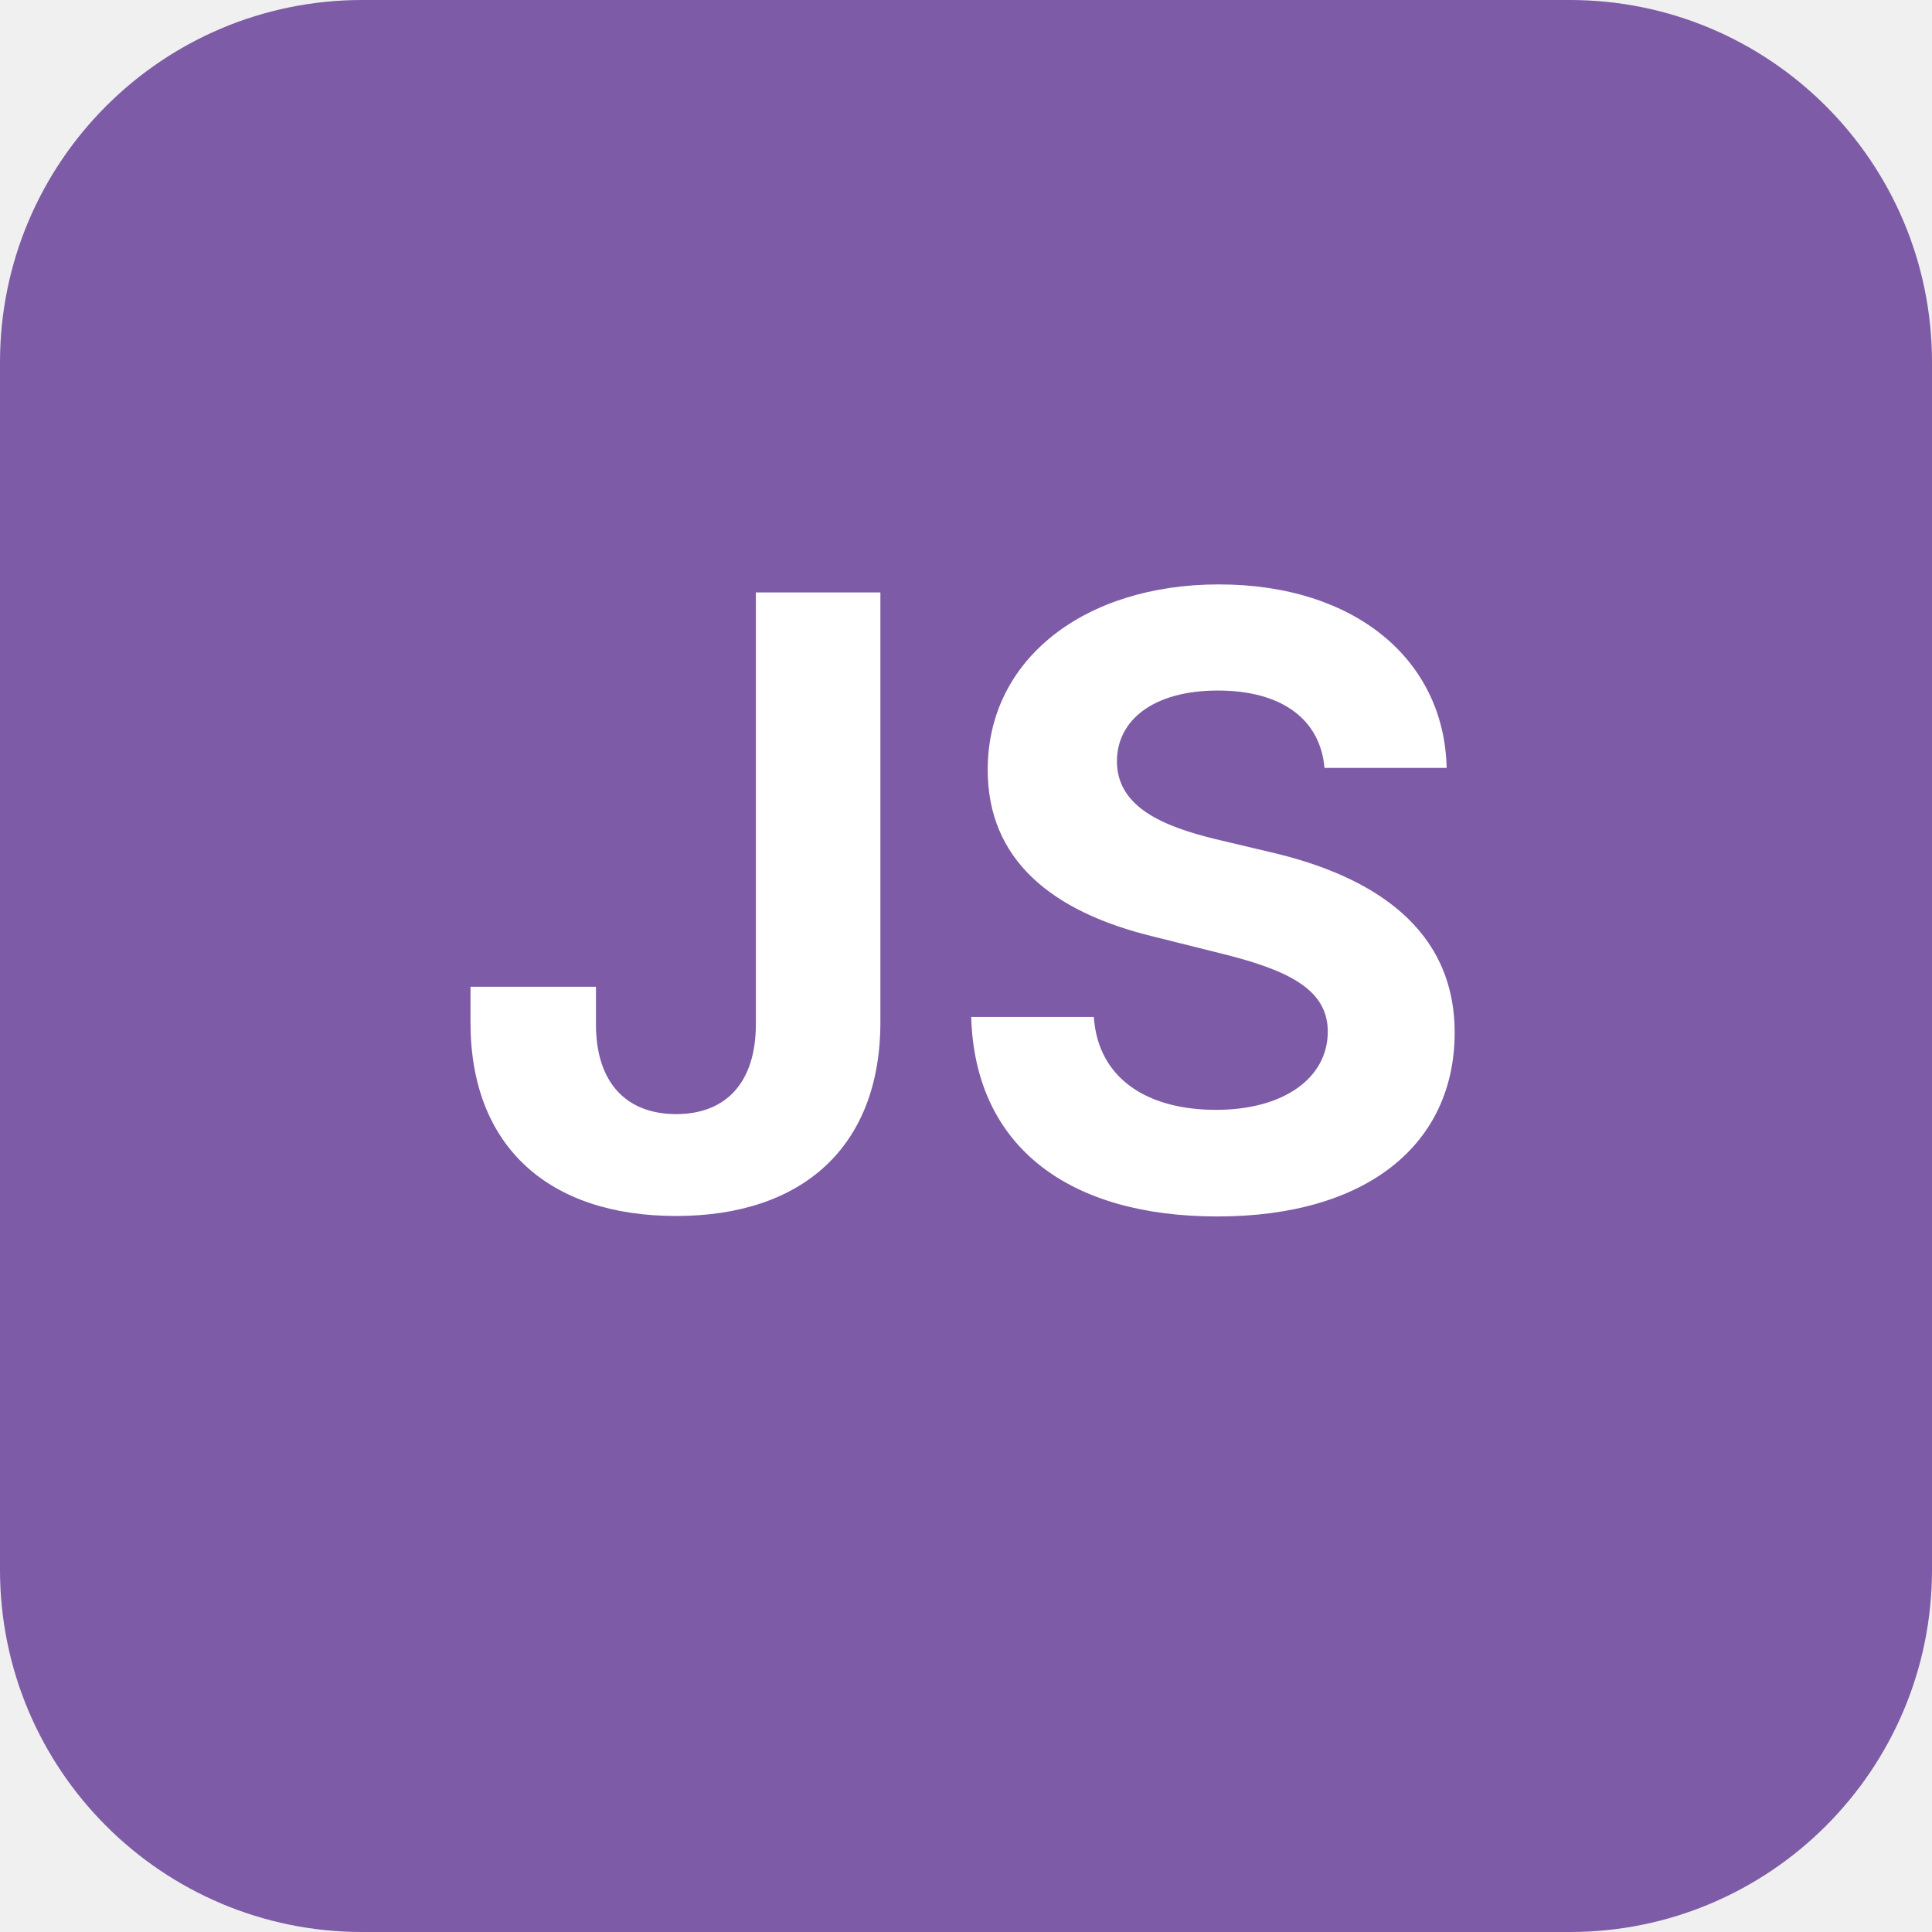
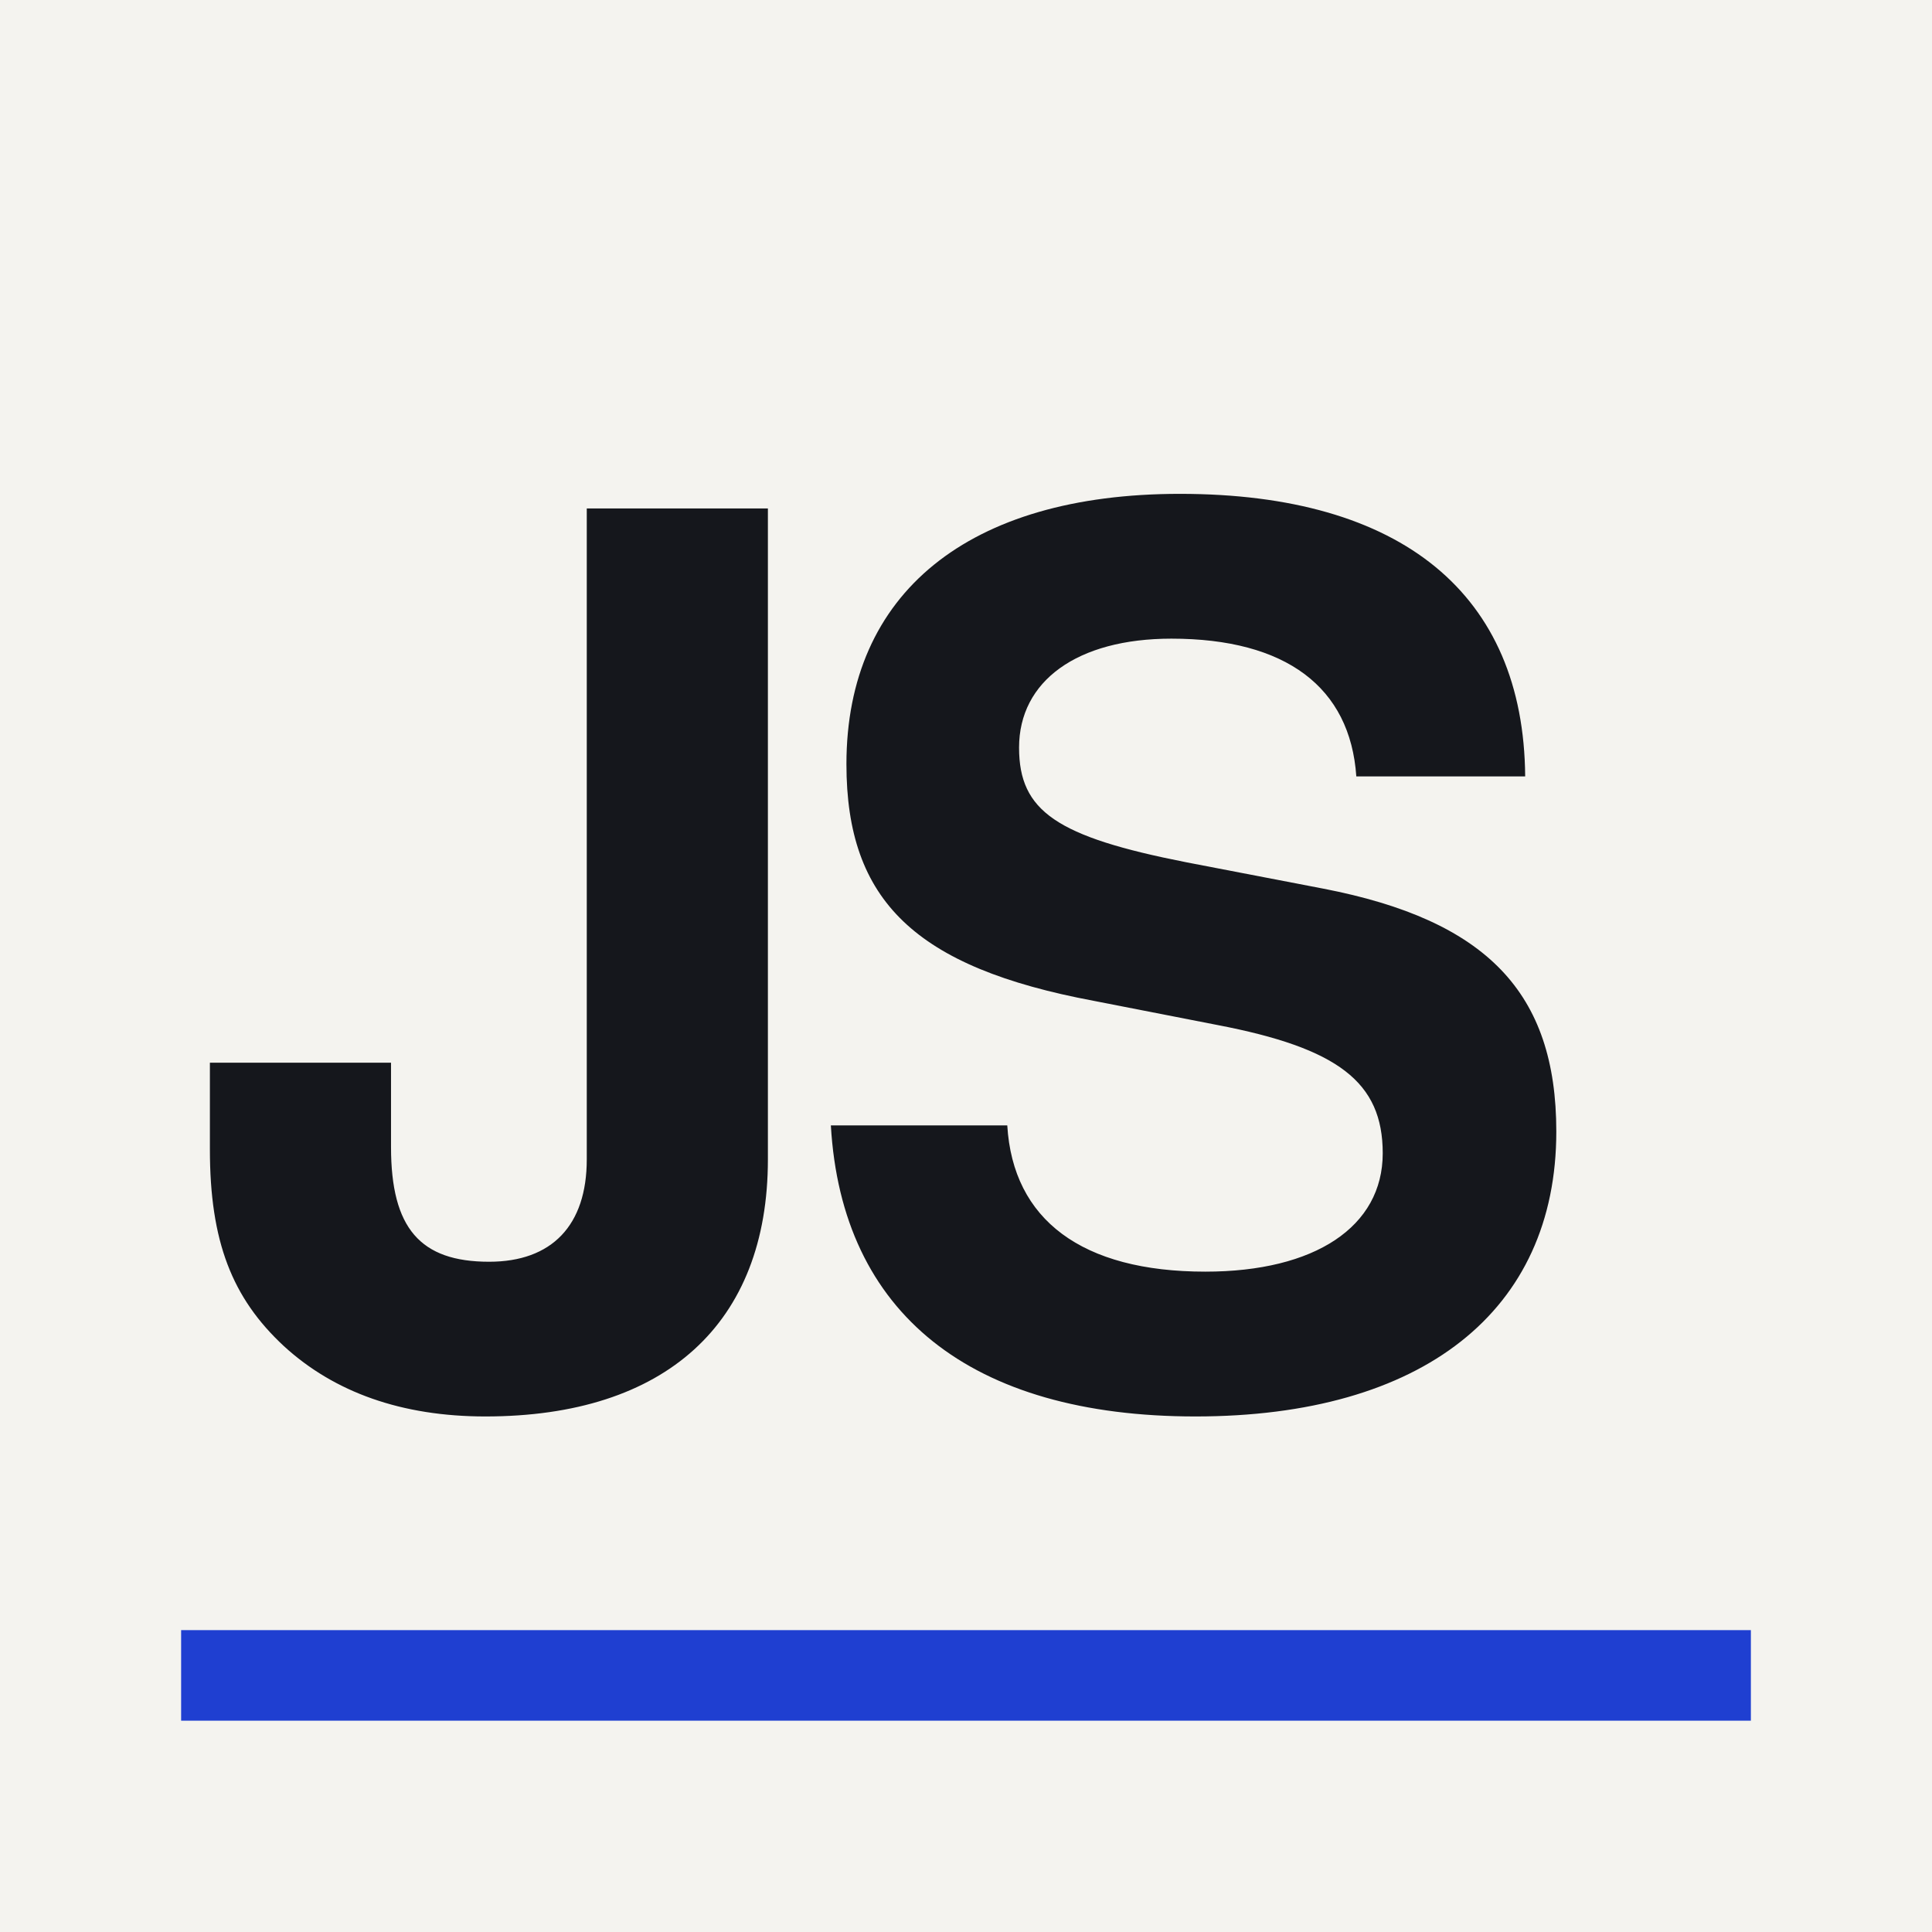
- <svg xmlns="http://www.w3.org/2000/svg" viewBox="0 0 64 64" role="img" aria-labelledby="title">
-   <rect width="64" height="64" rx="12" fill="#7d5ba6" />
-   <text x="32" y="40" text-anchor="middle" font-family="Inter, -apple-system, BlinkMacSystemFont, 'Segoe UI', sans-serif" font-size="28" font-weight="700" fill="#ffffff">
-     JS
-   </text>
+ <svg xmlns="http://www.w3.org/2000/svg" viewBox="0 0 64 64">
+   <rect width="64" height="64" fill="#f4f3ef" />
+   <rect x="6" y="54" width="52" height="3" fill="#1f3fd1" />
+   <text x="6" y="46" font-family="Helvetica Neue, Helvetica, Arial, sans-serif" font-size="40" font-weight="700" letter-spacing="-2" fill="#15171c">JS</text>
</svg>
